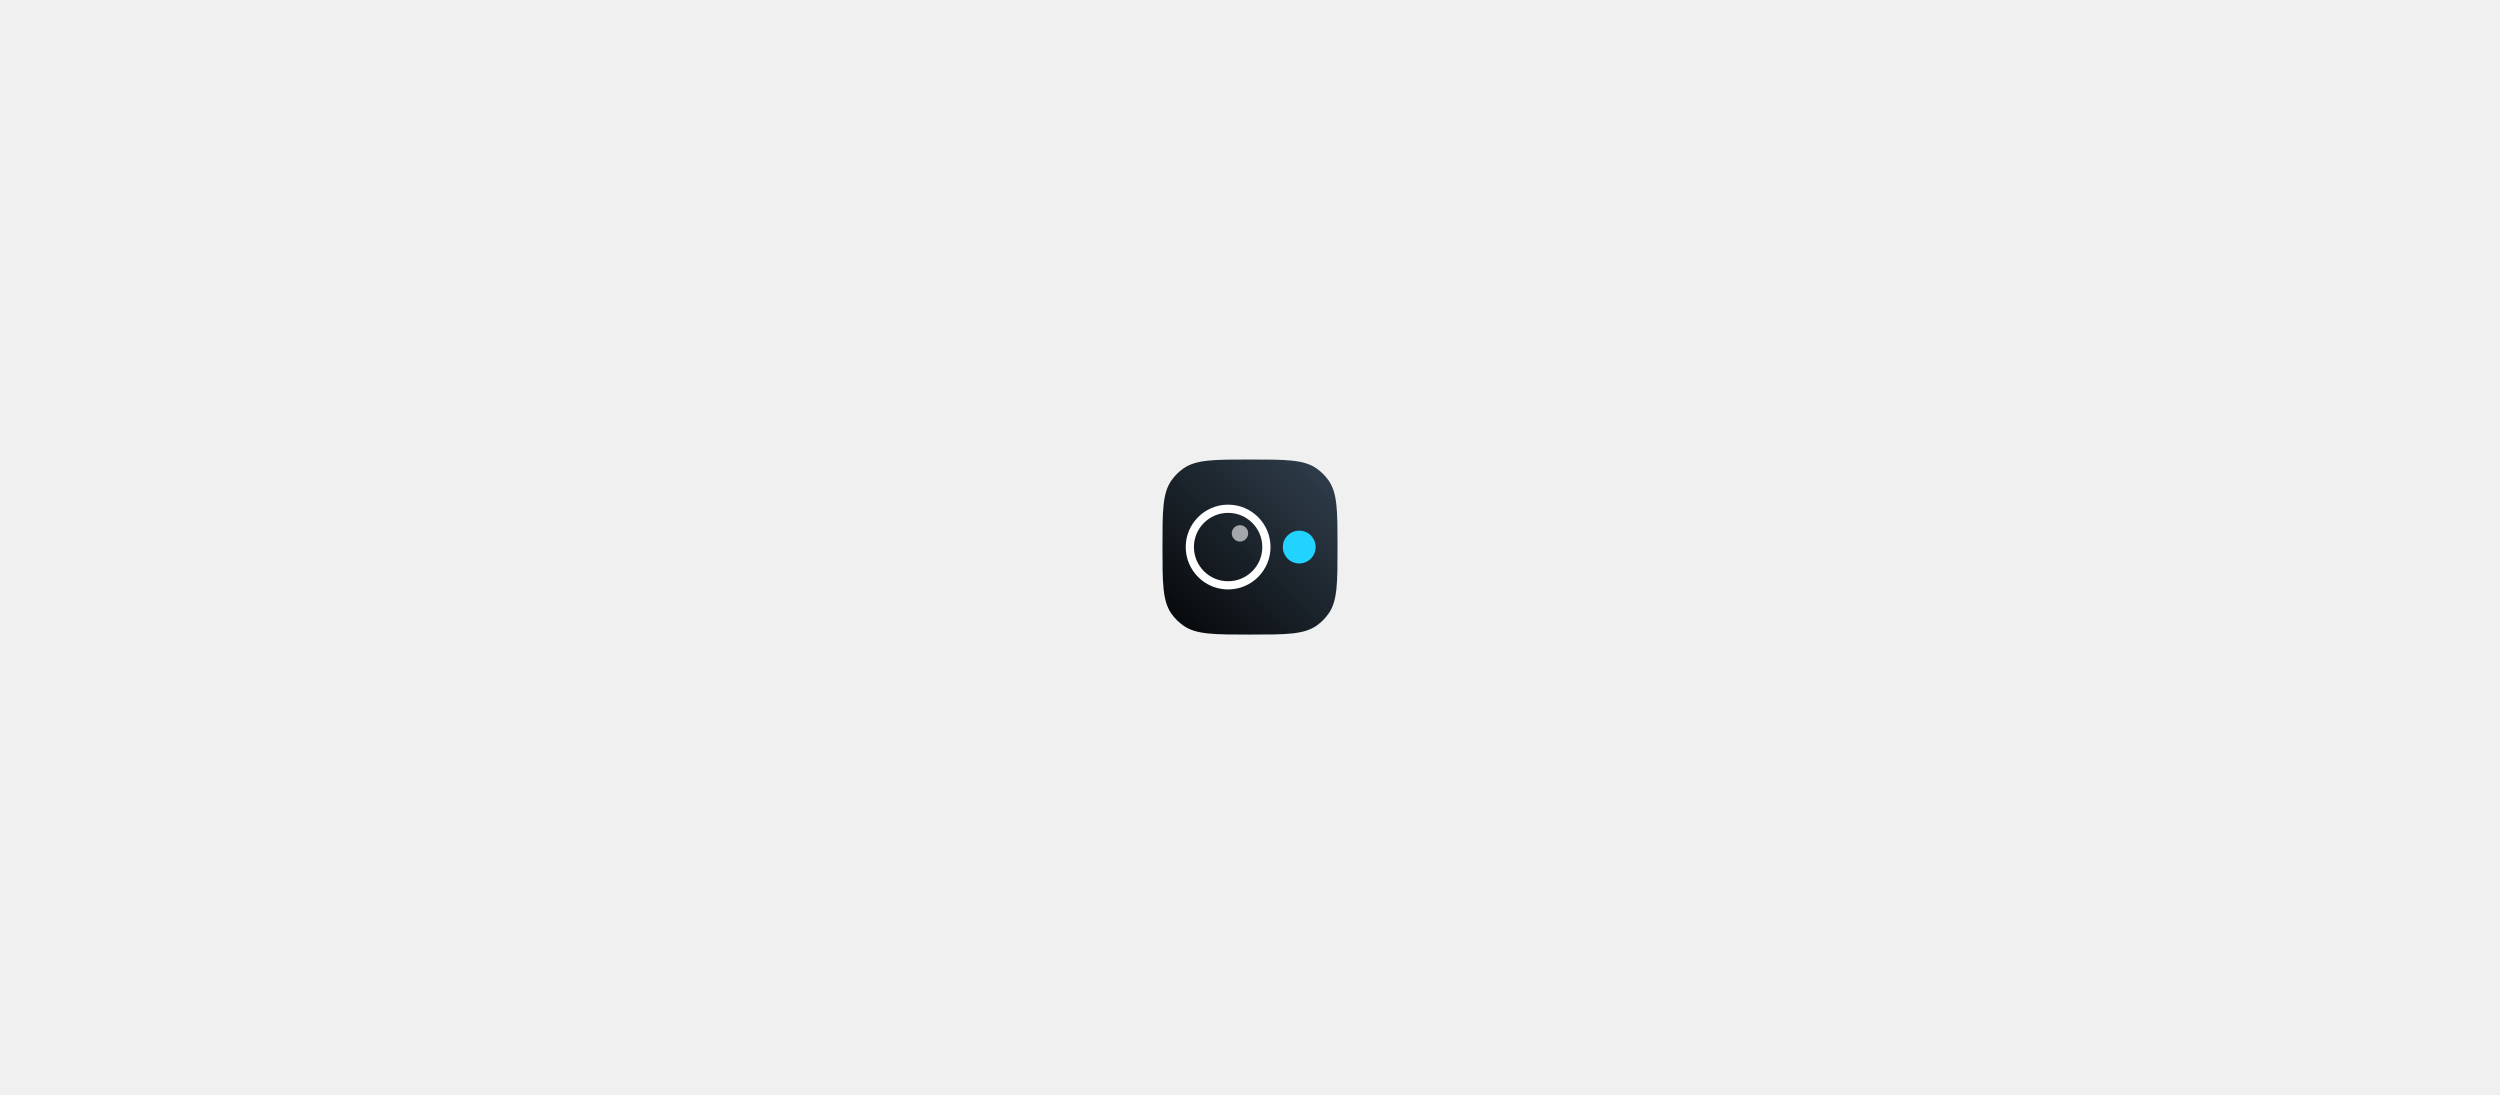
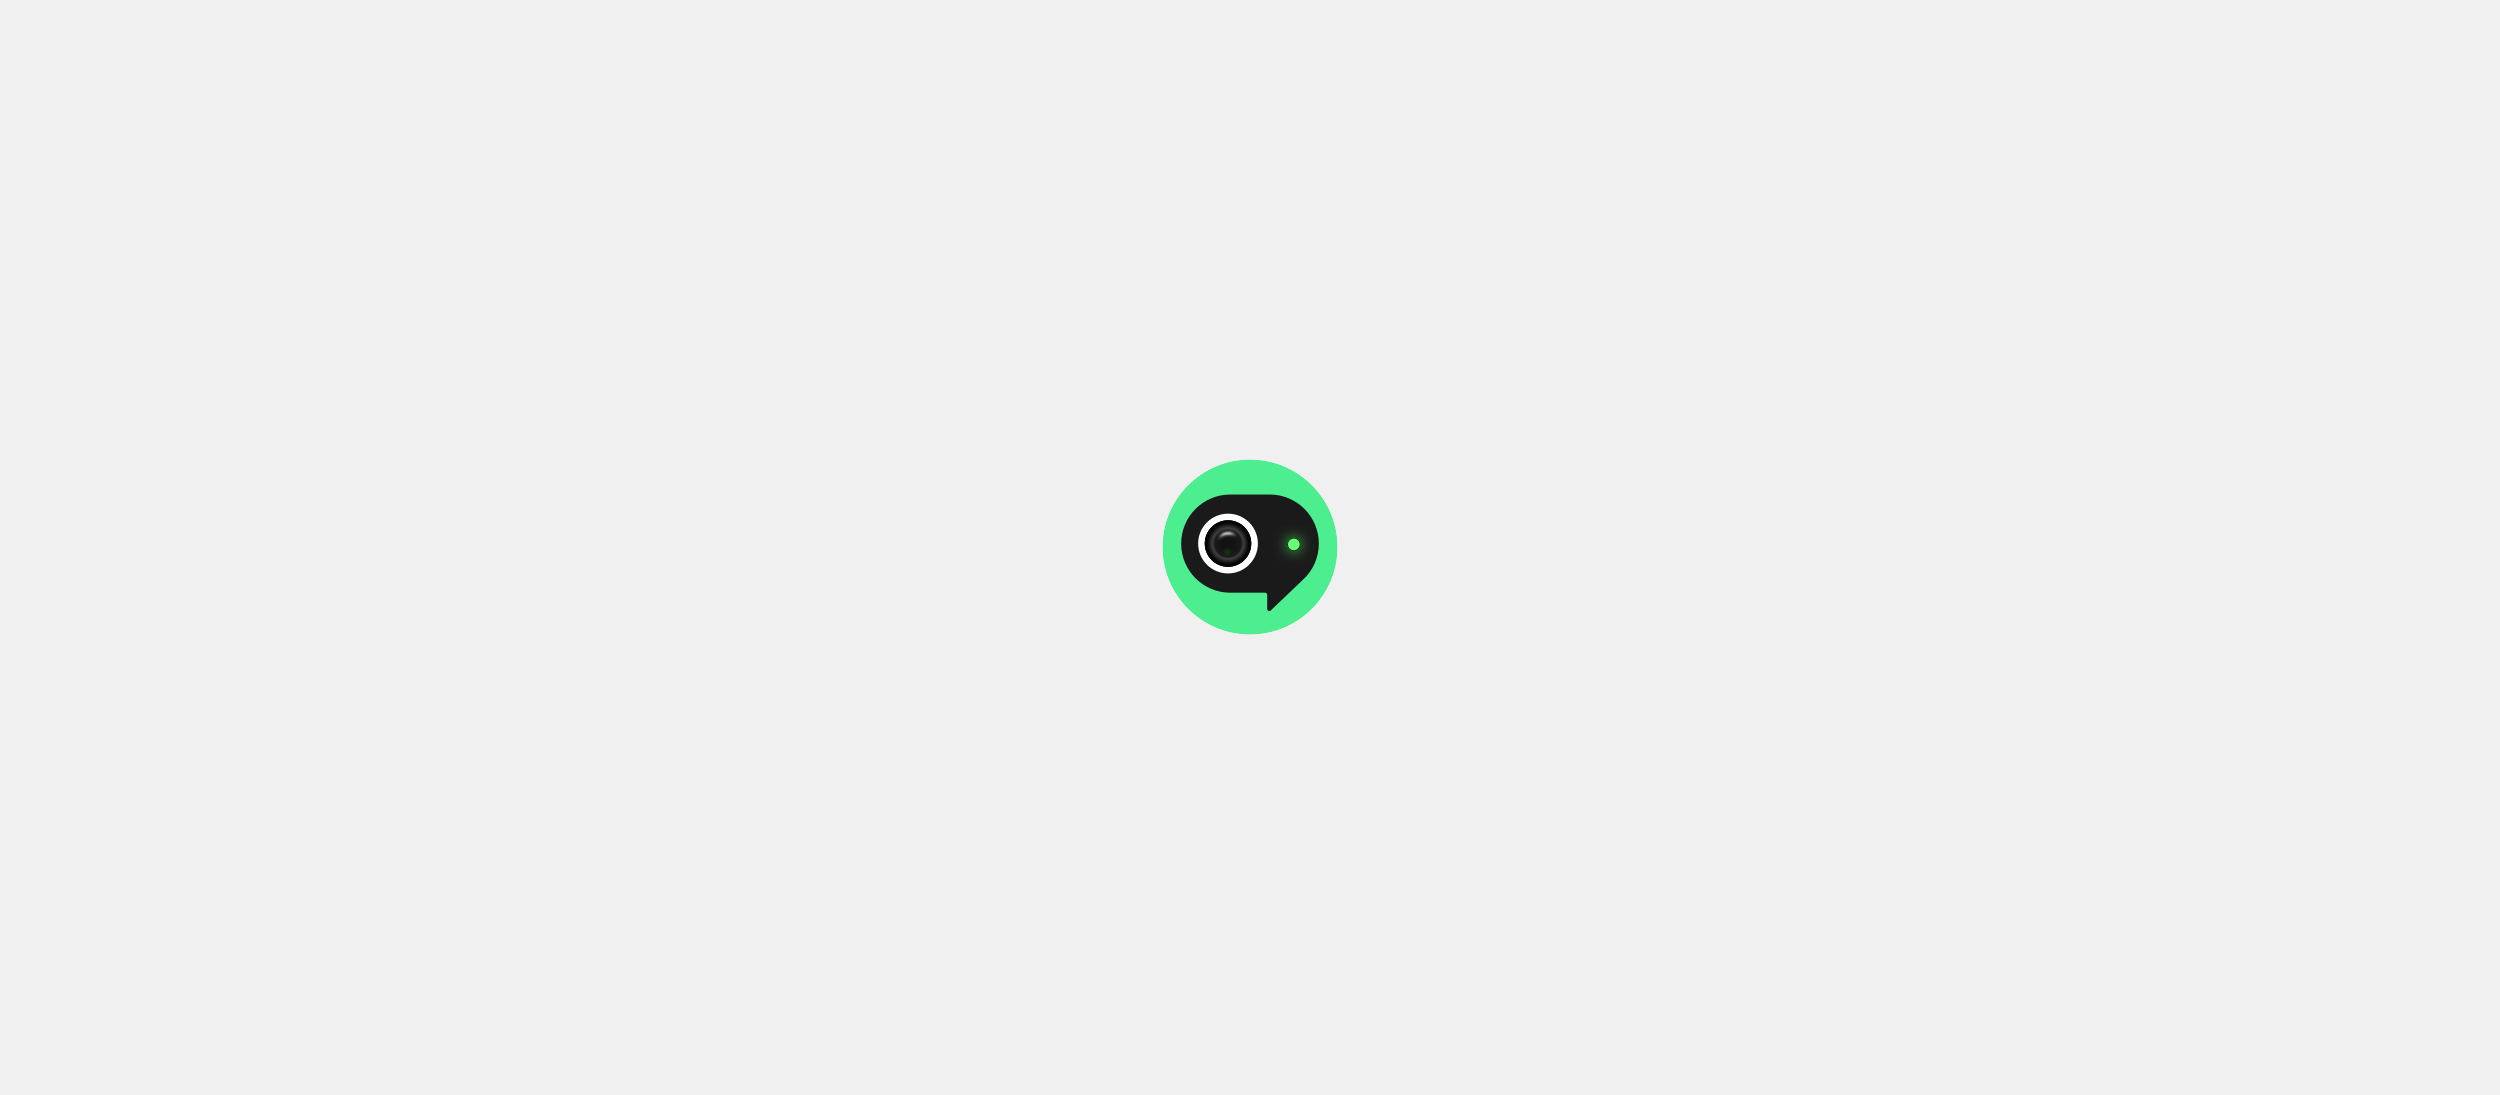
<svg xmlns="http://www.w3.org/2000/svg" width="914" height="400" fill="none">
-   <path d="M425 200c0-13.12 0-19.68 3.26-24.32a17.99 17.99 0 0 1 4.4-4.42C437.34 168 443.9 168 457 168s19.68 0 24.32 3.26a17.99 17.99 0 0 1 4.42 4.4C489 180.34 489 186.9 489 200s0 19.68-3.26 24.32a17.99 17.99 0 0 1-4.4 4.42C476.66 232 470.1 232 457 232s-19.68 0-24.32-3.26a17.99 17.99 0 0 1-4.42-4.4C425 219.66 425 213.1 425 200Z" fill="url(#telemost__a)" />
-   <path opacity=".6" d="M453.34 198a3 3 0 1 0 0-6 3 3 0 0 0 0 6Z" fill="#fff" />
-   <path d="M449 214c7.732 0 14-6.268 14-14s-6.268-14-14-14-14 6.268-14 14 6.268 14 14 14Z" stroke="#fff" stroke-width="3" />
-   <path d="M475 206a6 6 0 1 0 0-12 6 6 0 0 0 0 12Z" fill="#22D3FF" />
+   <mask id="telemost__a" style="mask-type:luminance" maskUnits="userSpaceOnUse" x="425" y="168" width="64" height="64">
+     <path d="M489 200c0-17.673-14.327-32-32-32-17.673 0-32 14.327-32 32 0 17.673 14.327 32 32 32 17.673 0 32-14.327 32-32Z" fill="#fff" />
+   </mask>
+   <g mask="url(#telemost__a)">
+     <path d="M489 200c0-17.673-14.327-32-32-32-17.673 0-32 14.327-32 32 0 17.673 14.327 32 32 32 17.673 0 32-14.327 32-32Z" fill="#4CEE8F" />
+     <path d="M464.217 180.795c9.912 0 17.948 8.035 17.949 17.947a17.902 17.902 0 0 1-5.938 13.333l-11.64 11.1a.767.767 0 0 1-1.296-.555v-5.163a.766.766 0 0 0-.766-.767h-12.74c-9.912 0-17.948-8.036-17.948-17.948s8.036-17.947 17.948-17.947h14.431Z" fill="#1A1A1A" />
+     <g filter="url(#telemost__b)">
+       <path d="M473.092 201.18a2.15 2.15 0 1 1-.002-4.298 2.15 2.15 0 0 1 .002 4.298Z" fill="#66FF75" />
+     </g>
+     <path d="M448.962 209.646c6.034 0 10.925-4.891 10.925-10.925 0-6.034-4.891-10.926-10.925-10.926-6.035 0-10.926 4.892-10.926 10.926s4.891 10.925 10.926 10.925Z" fill="#fff" />
+     <path d="M448.96 207.218a8.497 8.497 0 0 0 8.497-8.497 8.497 8.497 0 0 0-8.497-8.497 8.497 8.497 0 0 0-8.497 8.497 8.497 8.497 0 0 0 8.497 8.497Z" fill="#1A1A1A" />
+     <path d="M448.96 207.215a8.494 8.494 0 1 0 0-16.988 8.494 8.494 0 0 0 0 16.988Z" fill="url(#telemost__c)" />
+     <path d="M448.96 207.215a8.494 8.494 0 1 0 0-16.988 8.494 8.494 0 0 0 0 16.988Z" fill="url(#telemost__d)" />
+     <g filter="url(#telemost__e)">
+       <path d="M448.789 202.238a.53.53 0 0 0 .527-.535.53.53 0 0 0-.527-.534.53.53 0 0 0-.527.534.53.53 0 0 0 .527.535Z" fill="#3AAB1D" />
+     </g>
+     <g filter="url(#telemost__f)">
+       <path d="M453.151 197.907c0 1.866.251-2.478-4.018-2.478-4.017 0-4.017 4.344-4.017 2.478s1.798-3.379 4.017-3.379c2.219 0 4.018 1.513 4.018 3.379Z" fill="url(#telemost__g)" />
+     </g>
+   </g>
  <defs>
-     <linearGradient id="telemost__a" x1="418.46" y1="239.28" x2="489" y2="168" gradientUnits="userSpaceOnUse">
-       <stop />
-       <stop offset="1" stop-color="#31404E" />
+     <filter id="telemost__b" x="466.007" y="191.945" width="14.171" height="14.171" filterUnits="userSpaceOnUse" color-interpolation-filters="sRGB">
+       <feFlood flood-opacity="0" result="BackgroundImageFix" />
+       <feColorMatrix in="SourceAlpha" values="0 0 0 0 0 0 0 0 0 0 0 0 0 0 0 0 0 0 127 0" result="hardAlpha" />
+       <feOffset />
+       <feGaussianBlur stdDeviation="2.468" />
+       <feComposite in2="hardAlpha" operator="out" />
+       <feColorMatrix values="0 0 0 0 0.305 0 0 0 0 1 0 0 0 0 0.375 0 0 0 0.9 0" />
+       <feBlend in2="BackgroundImageFix" result="effect1_dropShadow_888_110" />
+       <feBlend in="SourceGraphic" in2="effect1_dropShadow_888_110" result="shape" />
+     </filter>
+     <filter id="telemost__e" x="446.748" y="199.654" width="4.083" height="4.098" filterUnits="userSpaceOnUse" color-interpolation-filters="sRGB">
+       <feFlood flood-opacity="0" result="BackgroundImageFix" />
+       <feBlend in="SourceGraphic" in2="BackgroundImageFix" result="shape" />
+       <feGaussianBlur stdDeviation=".757" result="effect1_foregroundBlur_888_110" />
+     </filter>
+     <filter id="telemost__f" x="443.928" y="193.341" width="10.414" height="6.22" filterUnits="userSpaceOnUse" color-interpolation-filters="sRGB">
+       <feFlood flood-opacity="0" result="BackgroundImageFix" />
+       <feBlend in="SourceGraphic" in2="BackgroundImageFix" result="shape" />
+       <feGaussianBlur stdDeviation=".594" result="effect1_foregroundBlur_888_110" />
+     </filter>
+     <radialGradient id="telemost__c" cx="0" cy="0" r="1" gradientUnits="userSpaceOnUse" gradientTransform="rotate(90 125.12 323.84) scale(8.49426)">
+       <stop offset=".27" stop-color="#1A1A1A" />
+       <stop offset=".482" stop-color="#1A1A1A" />
+       <stop offset=".659" stop-color="#2C2C2C" />
+       <stop offset=".885" stop-color="#1A1A1A" />
+     </radialGradient>
+     <radialGradient id="telemost__d" cx="0" cy="0" r="1" gradientUnits="userSpaceOnUse" gradientTransform="rotate(90 125.12 323.84) scale(8.49426)">
+       <stop offset=".27" stop-color="#121212" />
+       <stop offset=".575" stop-color="#1A1A1A" />
+       <stop offset=".659" stop-color="#404040" />
+       <stop offset=".885" stop-color="#060606" />
+     </radialGradient>
+     <linearGradient id="telemost__g" x1="454.909" y1="196.33" x2="442.353" y2="196.33" gradientUnits="userSpaceOnUse">
+       <stop stop-color="#fff" stop-opacity="0" />
+       <stop offset=".224" stop-color="#fff" stop-opacity="0" />
+       <stop offset=".422" stop-color="#fff" />
+       <stop offset=".604" stop-color="#fff" />
+       <stop offset=".766" stop-color="#fff" stop-opacity="0" />
+       <stop offset=".911" stop-color="#fff" stop-opacity="0" />
    </linearGradient>
  </defs>
</svg>
